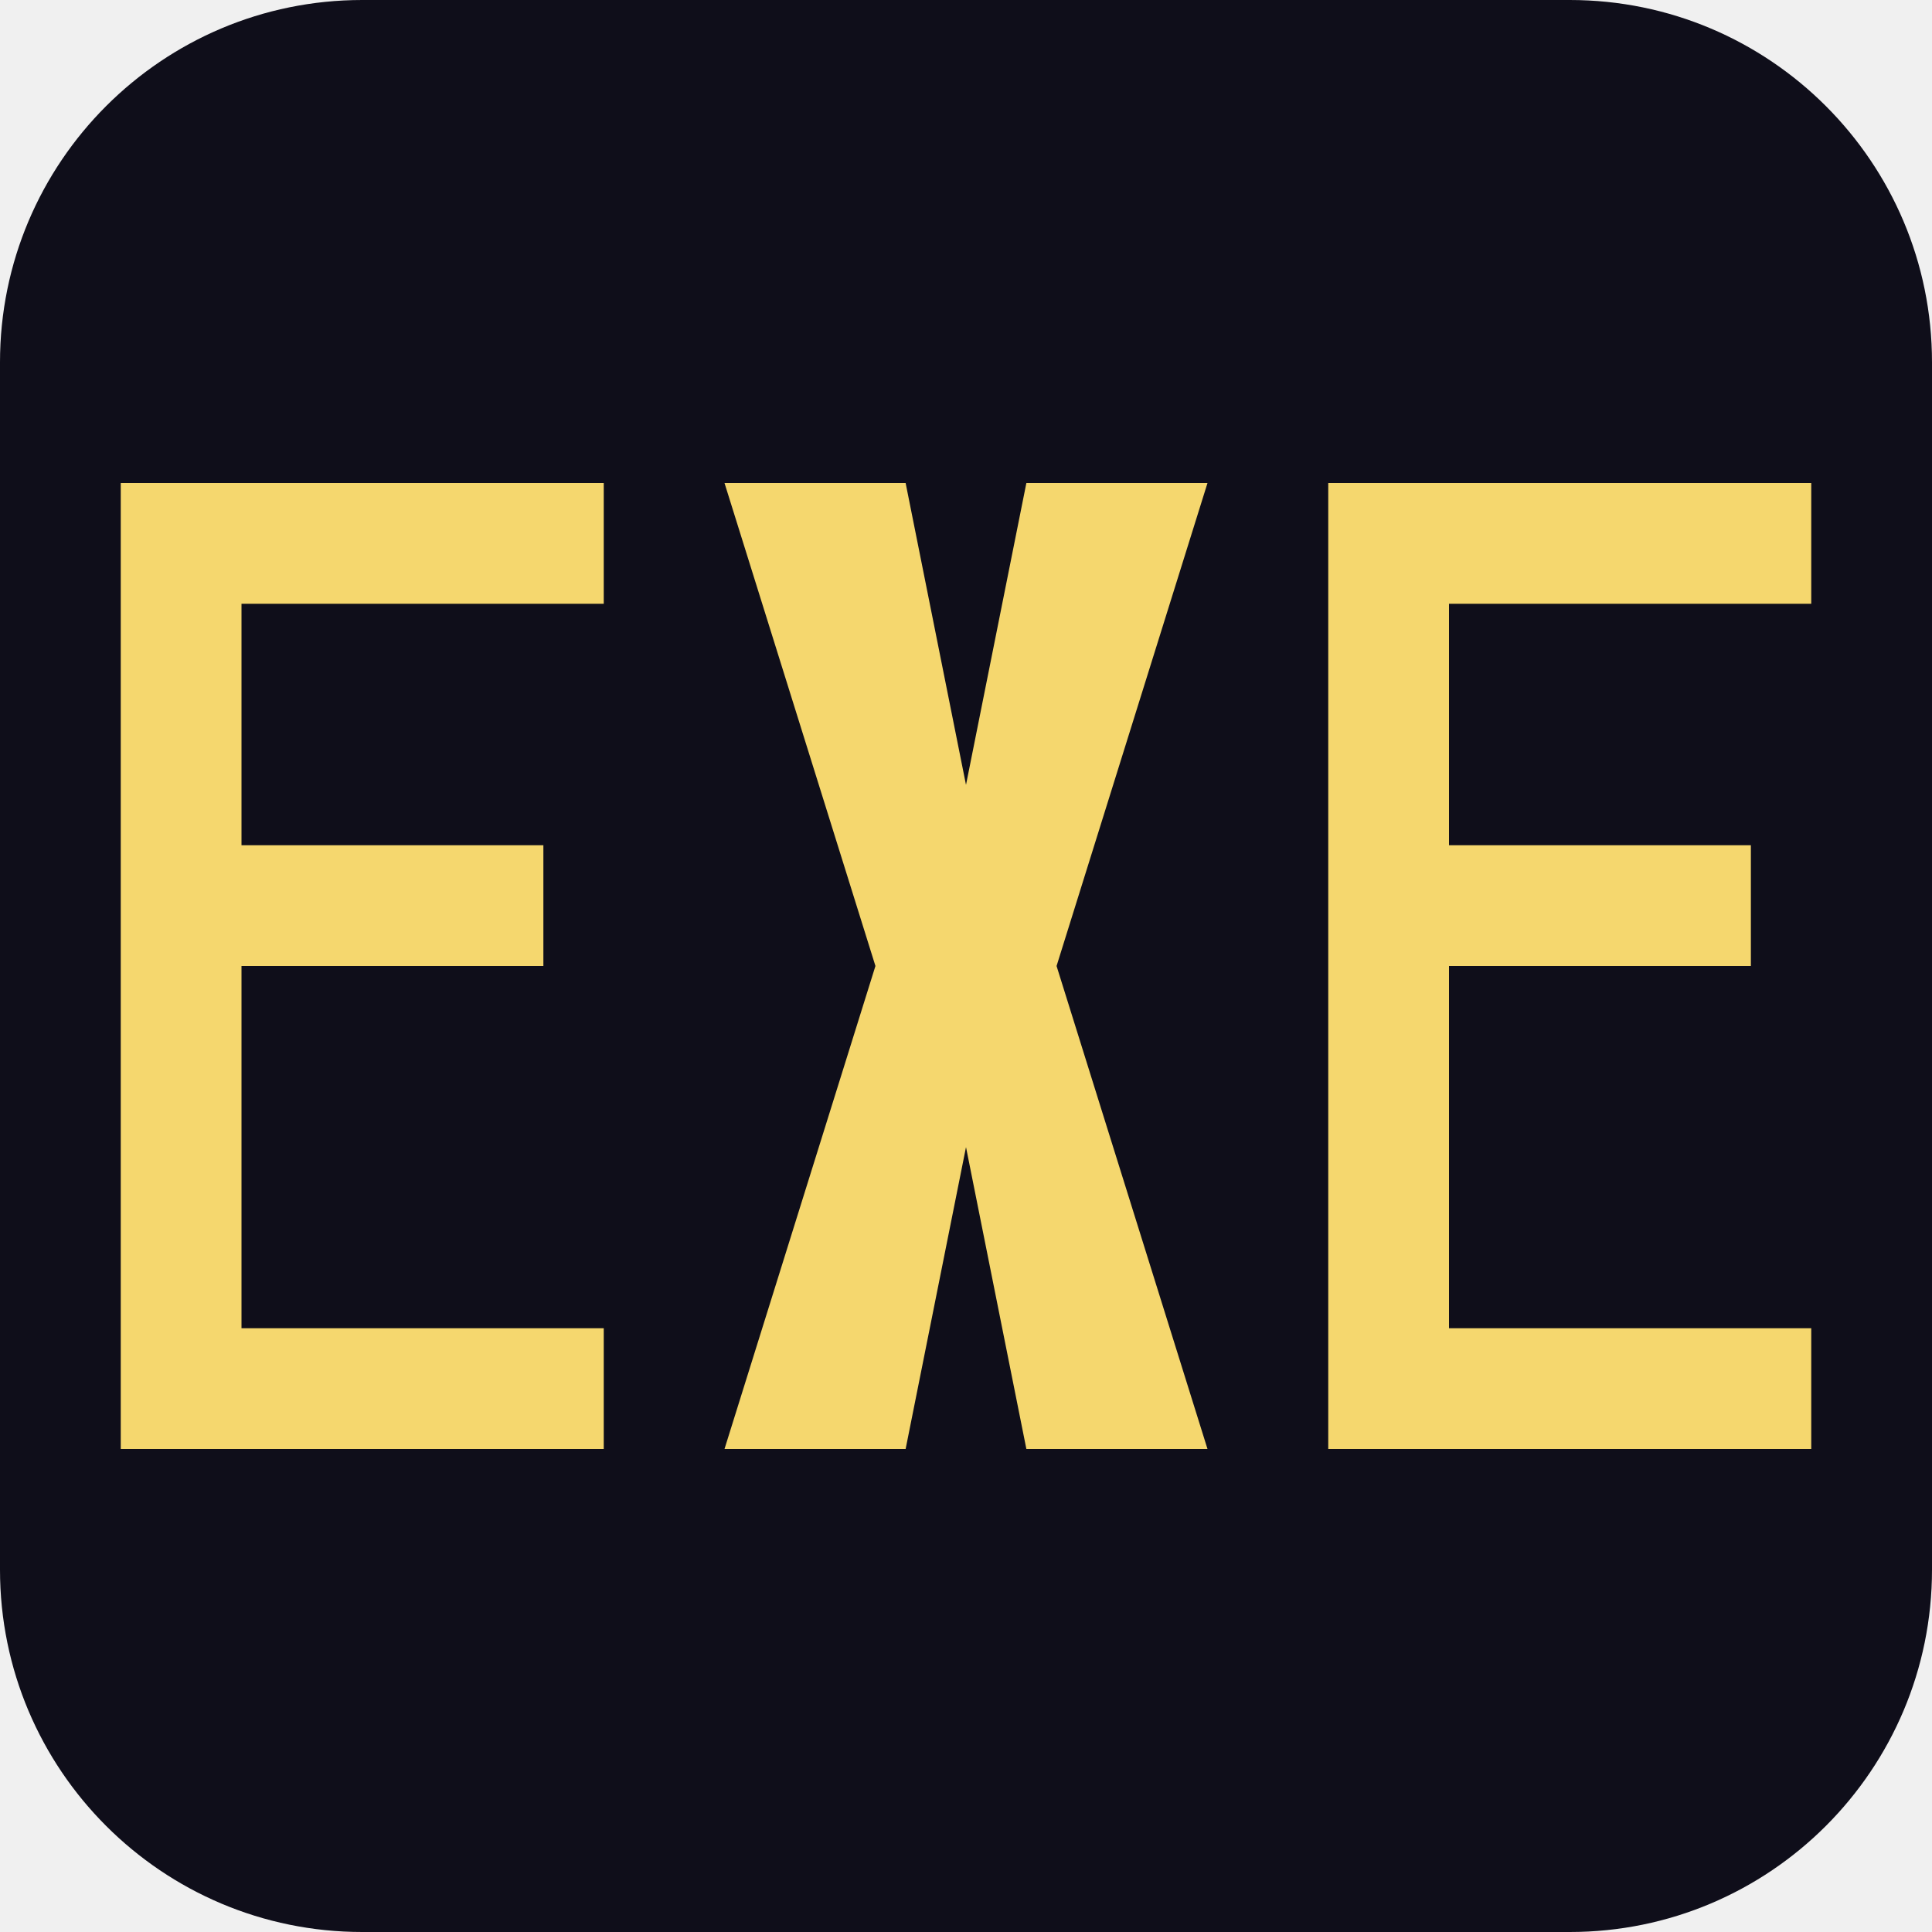
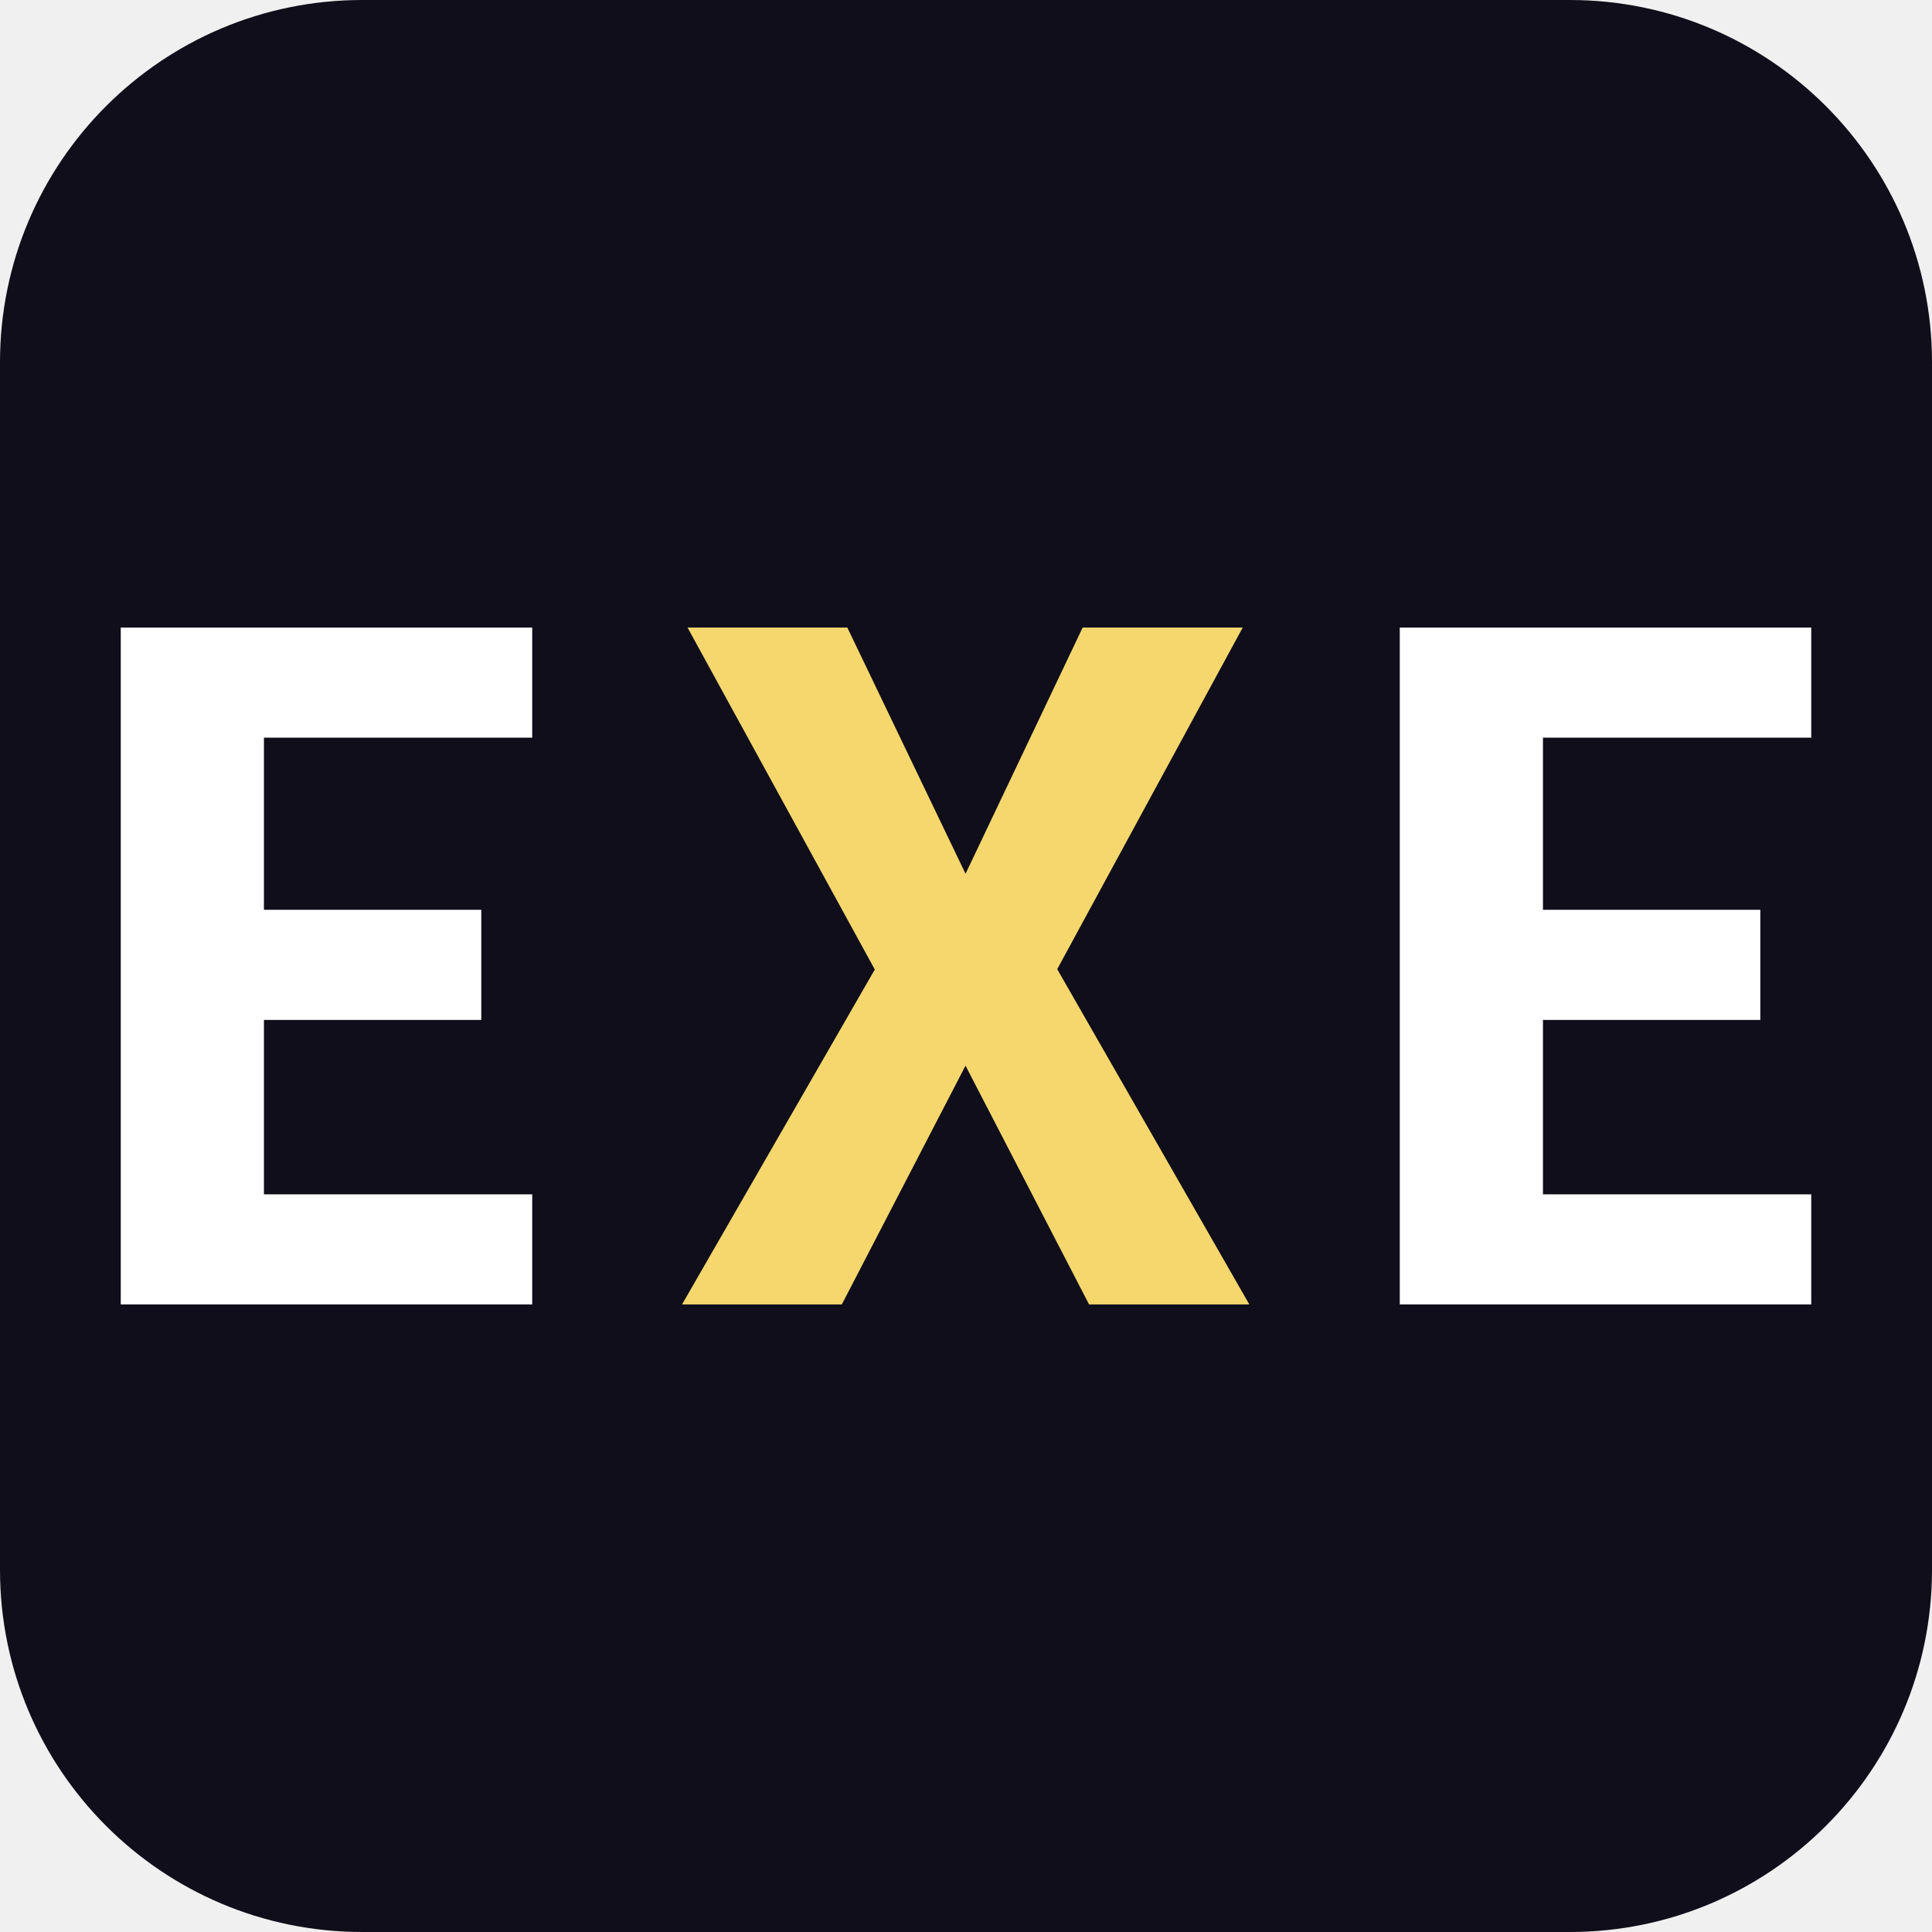
<svg xmlns="http://www.w3.org/2000/svg" viewBox="0 0 64 64">
  <rect width="64" height="64" rx="12" fill="#0F0E1A" />
-   <path fill="#F5D76E" d="M4 16h16v4H8v8h10v4H8v12h12v4H4V16Zm20 0h6l2 10 2-10h6l-5 16 5 16h-6l-2-10-2 10h-6l5-16-5-16Zm20 0h16v4H48v8h10v4H48v12h12v4H44V16Z" />
+   <g transform="translate(2.139198 43.21187) scale(0.2171791)">
+     <path fill="#FFFFFF" d="M20.608 -86.45 30.408 -96.81V-54.012L25.452 -60.2H63.56V-43.4H25.452L30.408 -49.546V-6.44L20.608 -16.8H71.33V0.0H8.568V-103.25H71.33V-86.45Z" />
+     <path fill="#F5D76E" d="M128.618 -59.836 128.422 -42.252 95.018 -103.25H119.392L141.722 -56.742H133.168L155.288 -103.25H179.704L146.58 -42.252L146.426 -59.836L180.712 0.0H156.268L132.79 -45.374H142.058L118.552 0.0H94.178Z" />
+     <path fill="#FFFFFF" d="M215.698 -86.45 225.498 -96.81V-54.012L220.542 -60.2H258.65V-43.4H220.542L225.498 -49.546V-6.44L215.698 -16.8H266.42V0.0H203.658V-103.25H266.42V-86.45Z" />
+   </g>
</svg>
